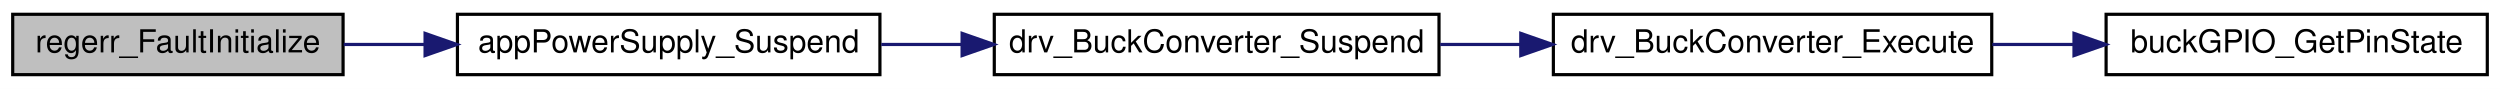
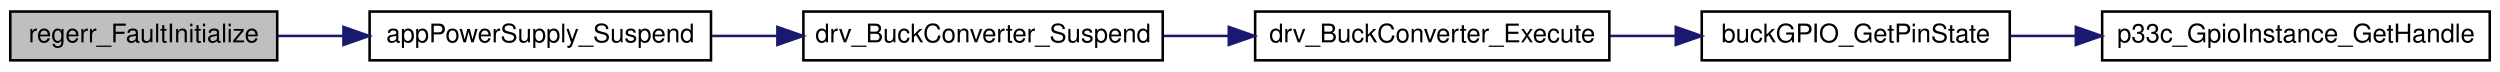
- <svg xmlns="http://www.w3.org/2000/svg" xmlns:xlink="http://www.w3.org/1999/xlink" width="787pt" height="28pt" viewBox="0.00 0.00 787.00 28.00">
+ <svg xmlns="http://www.w3.org/2000/svg" xmlns:xlink="http://www.w3.org/1999/xlink" width="974pt" height="28pt" viewBox="0.00 0.00 974.00 28.00">
  <g id="graph0" class="graph" transform="scale(1 1) rotate(0) translate(4 24)">
-     <polygon fill="white" stroke="transparent" points="-4,4 -4,-24 783,-24 783,4 -4,4" />
+     <polygon fill="white" stroke="transparent" points="-4,4 -4,-24 970,-24 970,4 -4,4" />
    <g id="node1" class="node">
      <g id="a_node1">
        <a xlink:title=" ">
          <polygon fill="#bfbfbf" stroke="black" points="0,-0.5 0,-19.5 104,-19.5 104,-0.5 0,-0.5" />
          <text text-anchor="middle" x="52" y="-7.5" font-family="Helvetica,sans-Serif" font-size="10.00">regerr_FaultInitialize</text>
        </a>
      </g>
    </g>
    <g id="node2" class="node">
      <g id="a_node2">
        <a xlink:href="group__power-handler-function.html#gafa4e90d260e60cf20f06acee067c39cd" target="_top" xlink:title="Description">
          <polygon fill="white" stroke="black" points="140,-0.5 140,-19.5 273,-19.5 273,-0.5 140,-0.5" />
          <text text-anchor="middle" x="206.5" y="-7.5" font-family="Helvetica,sans-Serif" font-size="10.00">appPowerSupply_Suspend</text>
        </a>
      </g>
    </g>
    <g id="edge1" class="edge">
      <path fill="none" stroke="midnightblue" d="M104.2,-10C112.41,-10 121.06,-10 129.7,-10" />
      <polygon fill="midnightblue" stroke="midnightblue" points="129.81,-13.5 139.81,-10 129.81,-6.5 129.81,-13.5" />
    </g>
    <g id="node3" class="node">
      <g id="a_node3">
        <a xlink:href="group__power-handler-function.html#ga3287d86e7c3eecaa97d4bdf590ed0a15" target="_top" xlink:title="Description">
          <polygon fill="white" stroke="black" points="309,-0.5 309,-19.5 449,-19.5 449,-0.5 309,-0.5" />
          <text text-anchor="middle" x="379" y="-7.5" font-family="Helvetica,sans-Serif" font-size="10.00">drv_BuckConverter_Suspend</text>
        </a>
      </g>
    </g>
    <g id="edge2" class="edge">
      <path fill="none" stroke="midnightblue" d="M273.42,-10C281.68,-10 290.2,-10 298.64,-10" />
      <polygon fill="midnightblue" stroke="midnightblue" points="298.87,-13.5 308.87,-10 298.87,-6.5 298.87,-13.5" />
    </g>
    <g id="node4" class="node">
      <g id="a_node4">
        <a xlink:href="group__power-handler-function.html#ga75498c59a10db0738113104a547d8d0d" target="_top" xlink:title="This function is the main buck converter state machine executing the most recent state.">
          <polygon fill="white" stroke="black" points="485,-0.5 485,-19.5 623,-19.5 623,-0.5 485,-0.5" />
          <text text-anchor="middle" x="554" y="-7.5" font-family="Helvetica,sans-Serif" font-size="10.00">drv_BuckConverter_Execute</text>
        </a>
      </g>
    </g>
    <g id="edge3" class="edge">
      <path fill="none" stroke="midnightblue" d="M449.37,-10C457.66,-10 466.16,-10 474.56,-10" />
      <polygon fill="midnightblue" stroke="midnightblue" points="474.74,-13.5 484.74,-10 474.74,-6.5 474.74,-13.5" />
    </g>
    <g id="node5" class="node">
      <g id="a_node5">
        <a xlink:href="group__power-handler-function.html#gad4e9d780ae858d4417887f13b1619346" target="_top" xlink:title="Description">
          <polygon fill="white" stroke="black" points="659,-0.5 659,-19.5 779,-19.5 779,-0.5 659,-0.5" />
          <text text-anchor="middle" x="719" y="-7.5" font-family="Helvetica,sans-Serif" font-size="10.00">buckGPIO_GetPinState</text>
        </a>
      </g>
    </g>
    <g id="edge4" class="edge">
      <path fill="none" stroke="midnightblue" d="M623.18,-10C631.62,-10 640.25,-10 648.7,-10" />
      <polygon fill="midnightblue" stroke="midnightblue" points="648.89,-13.5 658.89,-10 648.89,-6.5 648.89,-13.5" />
    </g>
+     <g id="node6" class="node">
+       <g id="a_node6">
+         <a xlink:href="group__gpio.html#gae1bc534f11ac7cf278865cb73b601055" target="_top" xlink:title="Gets pointer to GPIO Instance SFR set.">
+           <polygon fill="white" stroke="black" points="815,-0.5 815,-19.5 966,-19.5 966,-0.5 815,-0.5" />
+           <text text-anchor="middle" x="890.5" y="-7.5" font-family="Helvetica,sans-Serif" font-size="10.00">p33c_GpioInstance_GetHandle</text>
+         </a>
+       </g>
+     </g>
+     <g id="edge5" class="edge">
+       <path fill="none" stroke="midnightblue" d="M779.28,-10C787.52,-10 796.1,-10 804.69,-10" />
+       <polygon fill="midnightblue" stroke="midnightblue" points="804.75,-13.5 814.75,-10 804.75,-6.5 804.75,-13.5" />
+     </g>
  </g>
</svg>
